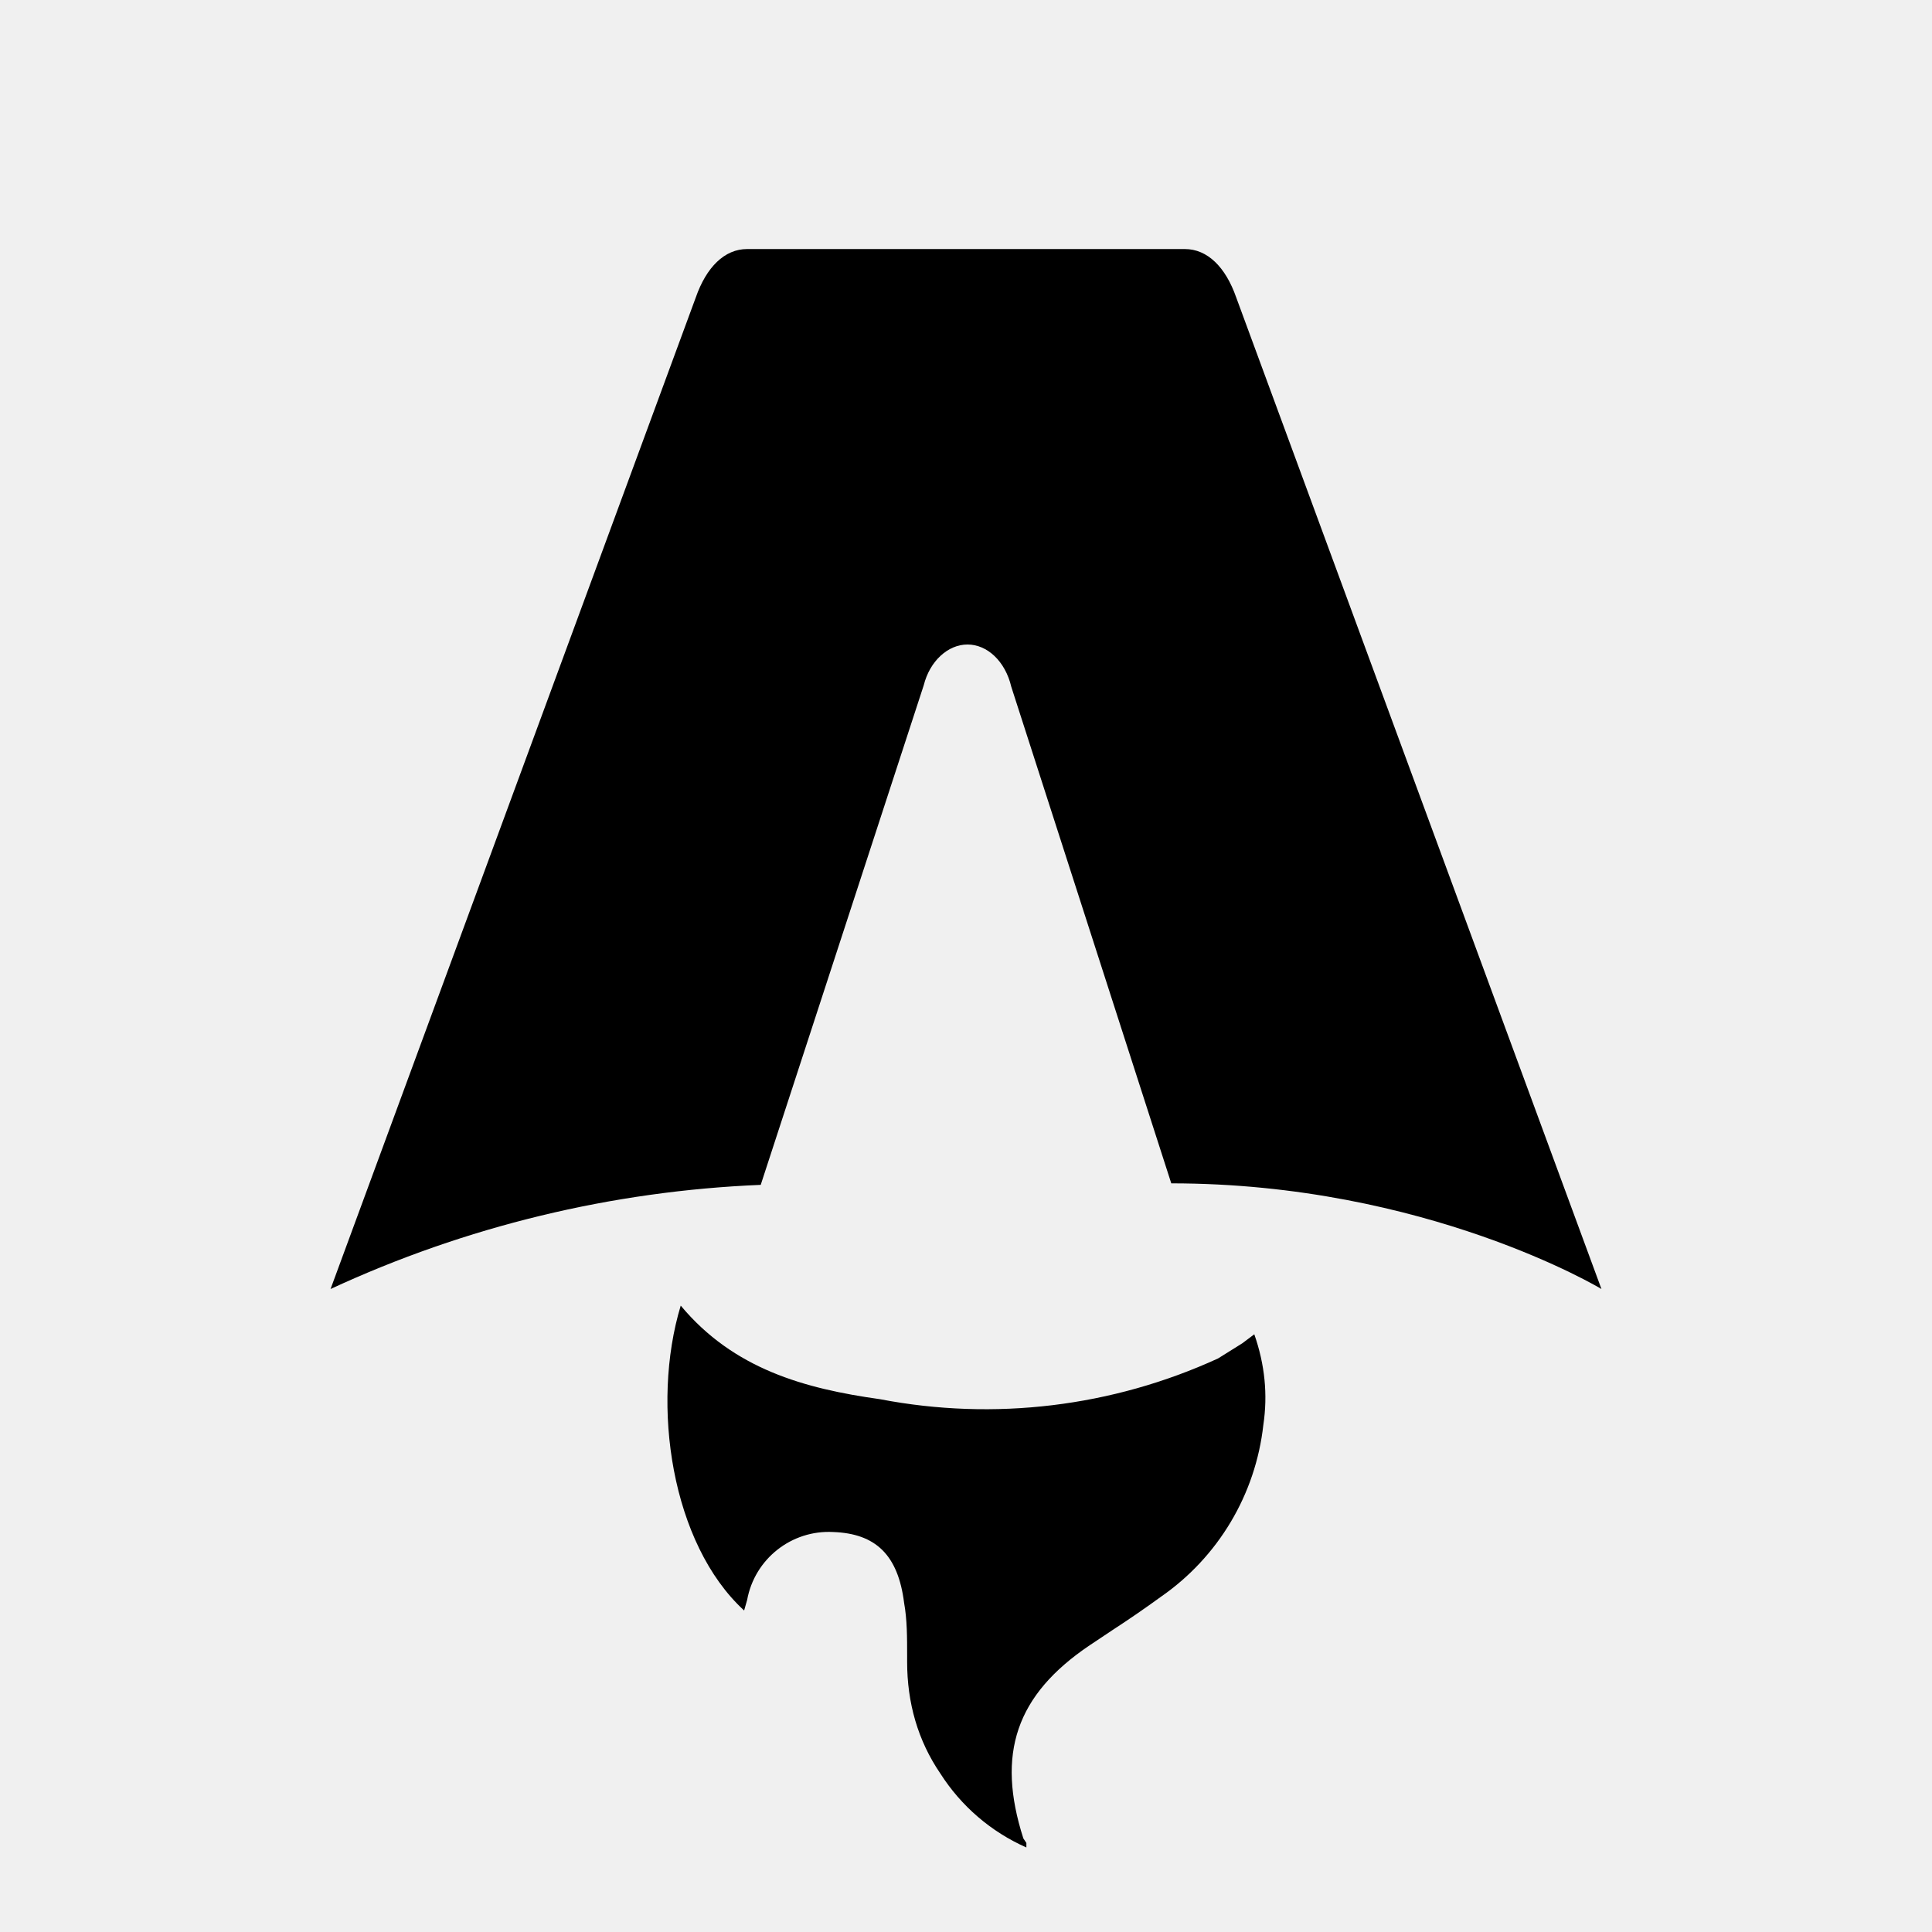
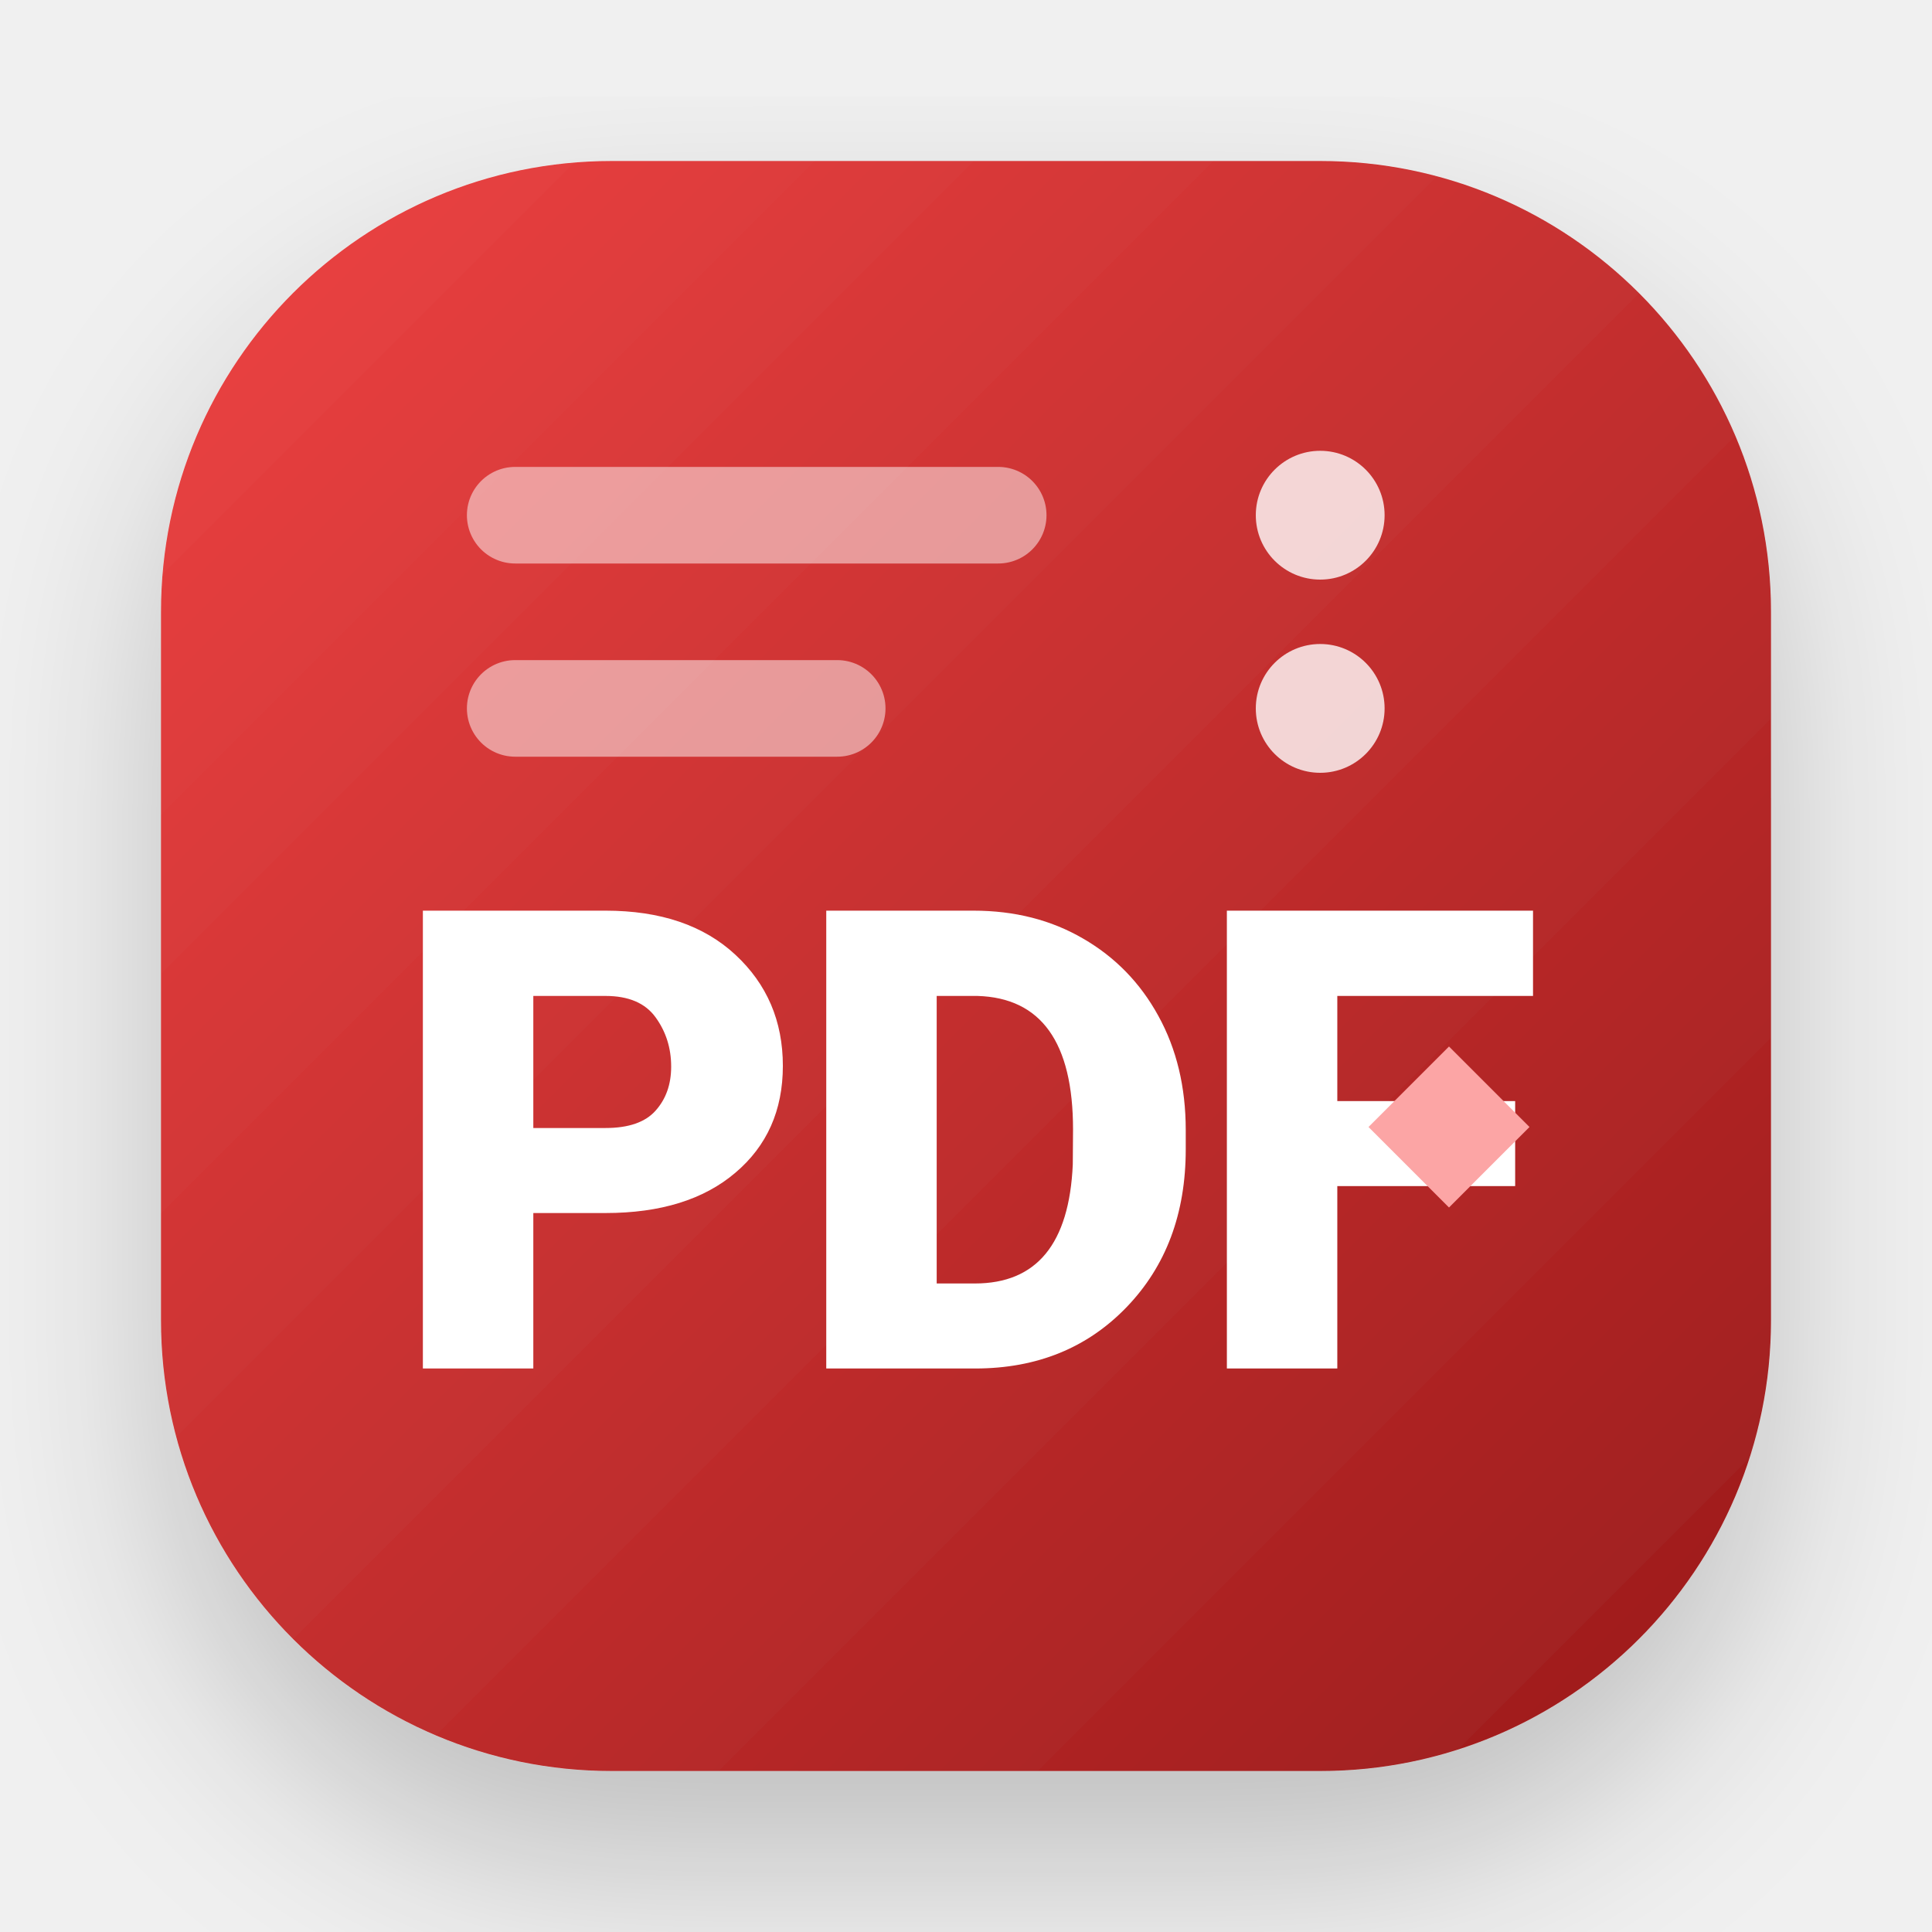
- <svg xmlns="http://www.w3.org/2000/svg" fill="none" viewBox="0 0 128 128">
-   <path d="M50.4 78.5a75.1 75.1 0 0 0-28.5 6.9l24.2-65.7c.7-2 1.9-3.2 3.4-3.2h29c1.5 0 2.7 1.2 3.4 3.2l24.2 65.7s-11.6-7-28.5-7L67 45.5c-.4-1.7-1.6-2.8-2.9-2.8-1.3 0-2.5 1.1-2.9 2.7L50.4 78.5Zm-1.1 28.2Zm-4.2-20.2c-2 6.6-.6 15.8 4.2 20.2a17.5 17.5 0 0 1 .2-.7 5.5 5.5 0 0 1 5.7-4.5c2.8.1 4.3 1.5 4.7 4.7.2 1.1.2 2.3.2 3.5v.4c0 2.7.7 5.2 2.2 7.4a13 13 0 0 0 5.7 4.9v-.3l-.2-.3c-1.8-5.6-.5-9.5 4.4-12.8l1.5-1a73 73 0 0 0 3.2-2.2 16 16 0 0 0 6.8-11.4c.3-2 .1-4-.6-6l-.8.6-1.6 1a37 37 0 0 1-22.4 2.7c-5-.7-9.7-2-13.2-6.2Z" />
-   <style>
-         path { fill: #000; }
-         @media (prefers-color-scheme: dark) {
-             path { fill: #FFF; }
-         }
-     </style>
+ <svg xmlns="http://www.w3.org/2000/svg" viewBox="0 0 120 120">
+   <defs>
+     <linearGradient id="bg" x1="0%" y1="0%" x2="100%" y2="100%">
+       <stop offset="0%" stop-color="#EF4444" />
+       <stop offset="100%" stop-color="#991B1B" />
+     </linearGradient>
+     <filter id="shadow" x="-20%" y="-20%" width="140%" height="140%">
+       <feDropShadow dx="0" dy="6" stdDeviation="6" flood-opacity="0.2" />
+     </filter>
+   </defs>
+   <rect x="10" y="10" width="100" height="100" rx="28" fill="url(#bg)" filter="url(#shadow)" />
+   <path d="M 32 32 L 62 32" stroke="#FFFFFF" stroke-width="6" stroke-linecap="round" opacity="0.5" />
+   <path d="M 32 44 L 52 44" stroke="#FFFFFF" stroke-width="6" stroke-linecap="round" opacity="0.5" />
+   <circle cx="82" cy="32" r="4" fill="#FFFFFF" opacity="0.8" />
+   <circle cx="82" cy="44" r="4" fill="#FFFFFF" opacity="0.8" />
+   <text x="60" y="85" font-family="system-ui, -apple-system, 'Segoe UI', Roboto, Helvetica, Arial, sans-serif" font-size="40" font-weight="900" fill="#FFFFFF" text-anchor="middle" letter-spacing="-1">PDF</text>
+   <path d="M 85 70 L 90 65 L 95 70 L 90 75 Z" fill="#FCA5A5" />
</svg>
